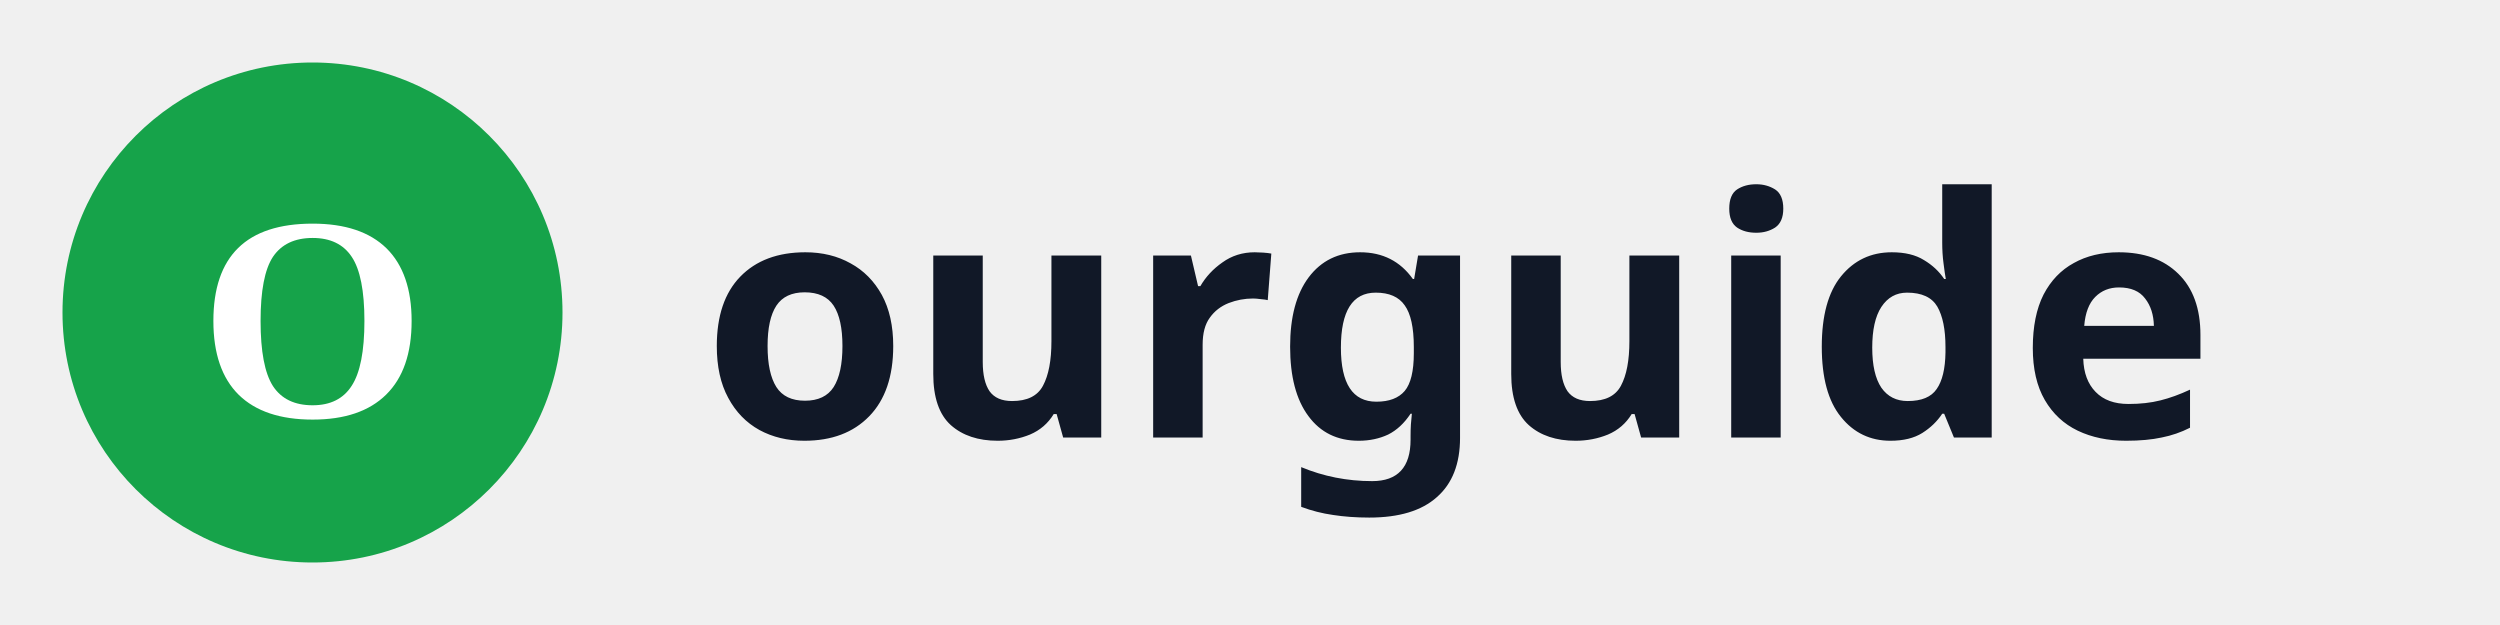
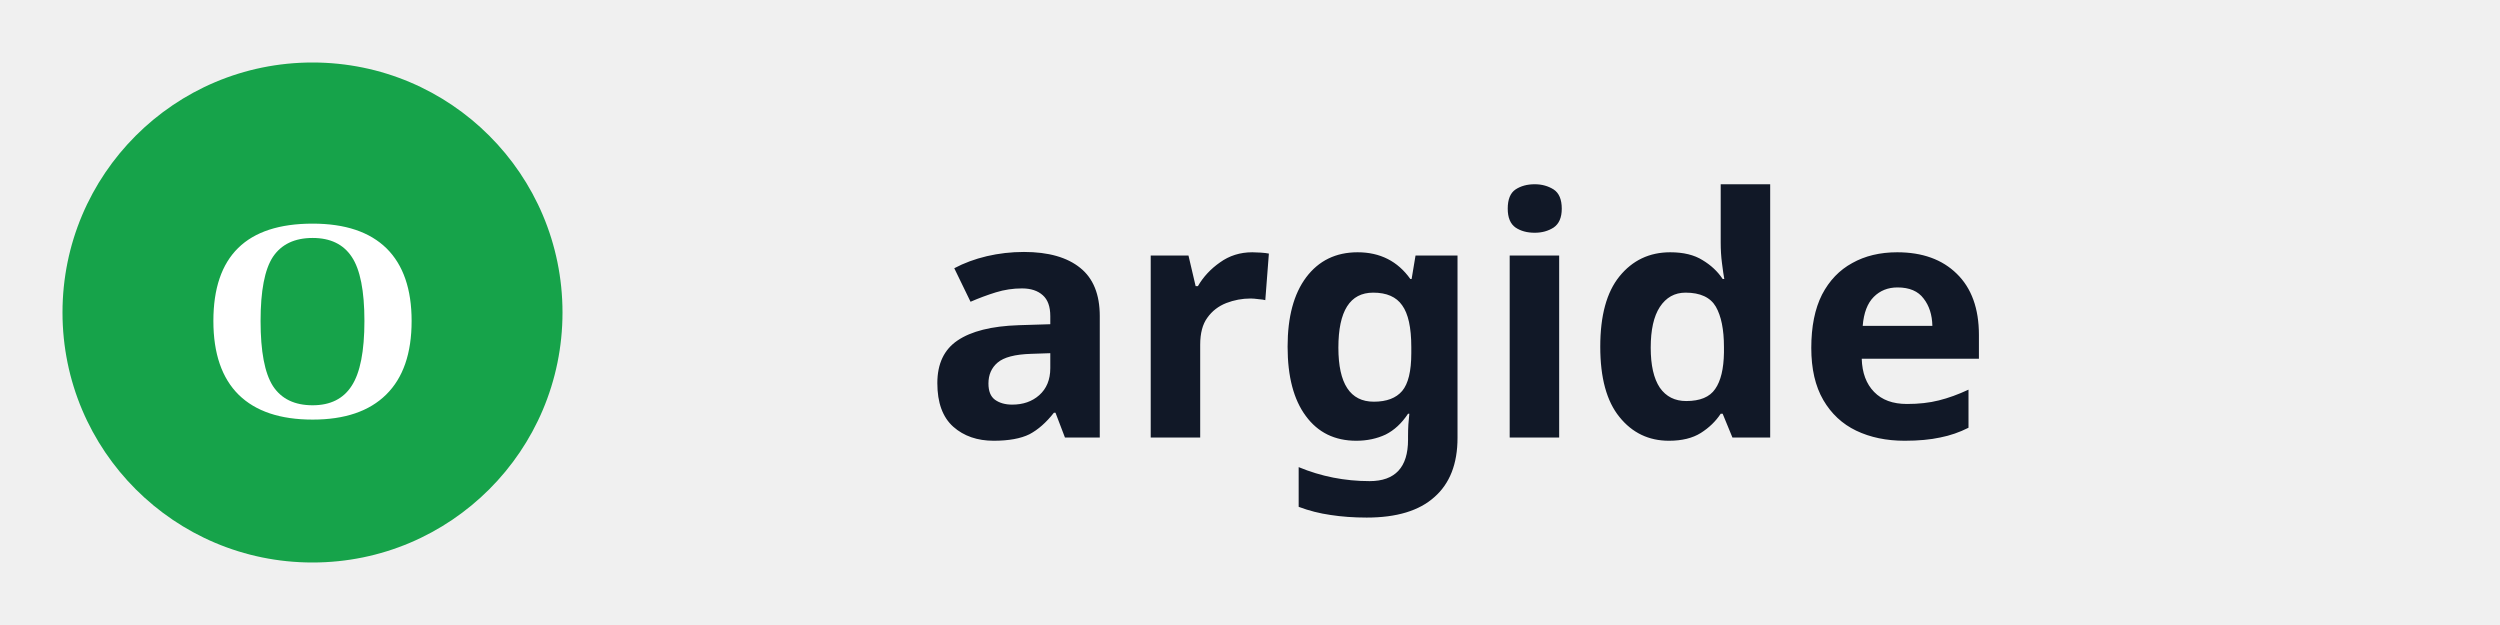
<svg xmlns="http://www.w3.org/2000/svg" width="120" height="30" viewBox="0 0 120 30" fill="none">
  <circle cx="15" cy="15" r="12" fill="#16A34A" />
  <text x="15" y="20" text-anchor="middle" fill="white" font-size="14" font-weight="bold">O</text>
-   <text x="70" y="21" text-anchor="middle" fill="#111827" font-size="16" font-weight="600" font-family="system-ui">ourguide</text>
+   <text x="70" y="21" text-anchor="middle" fill="#111827" font-size="16" font-weight="600" font-family="system-ui">argide</text>
</svg>
